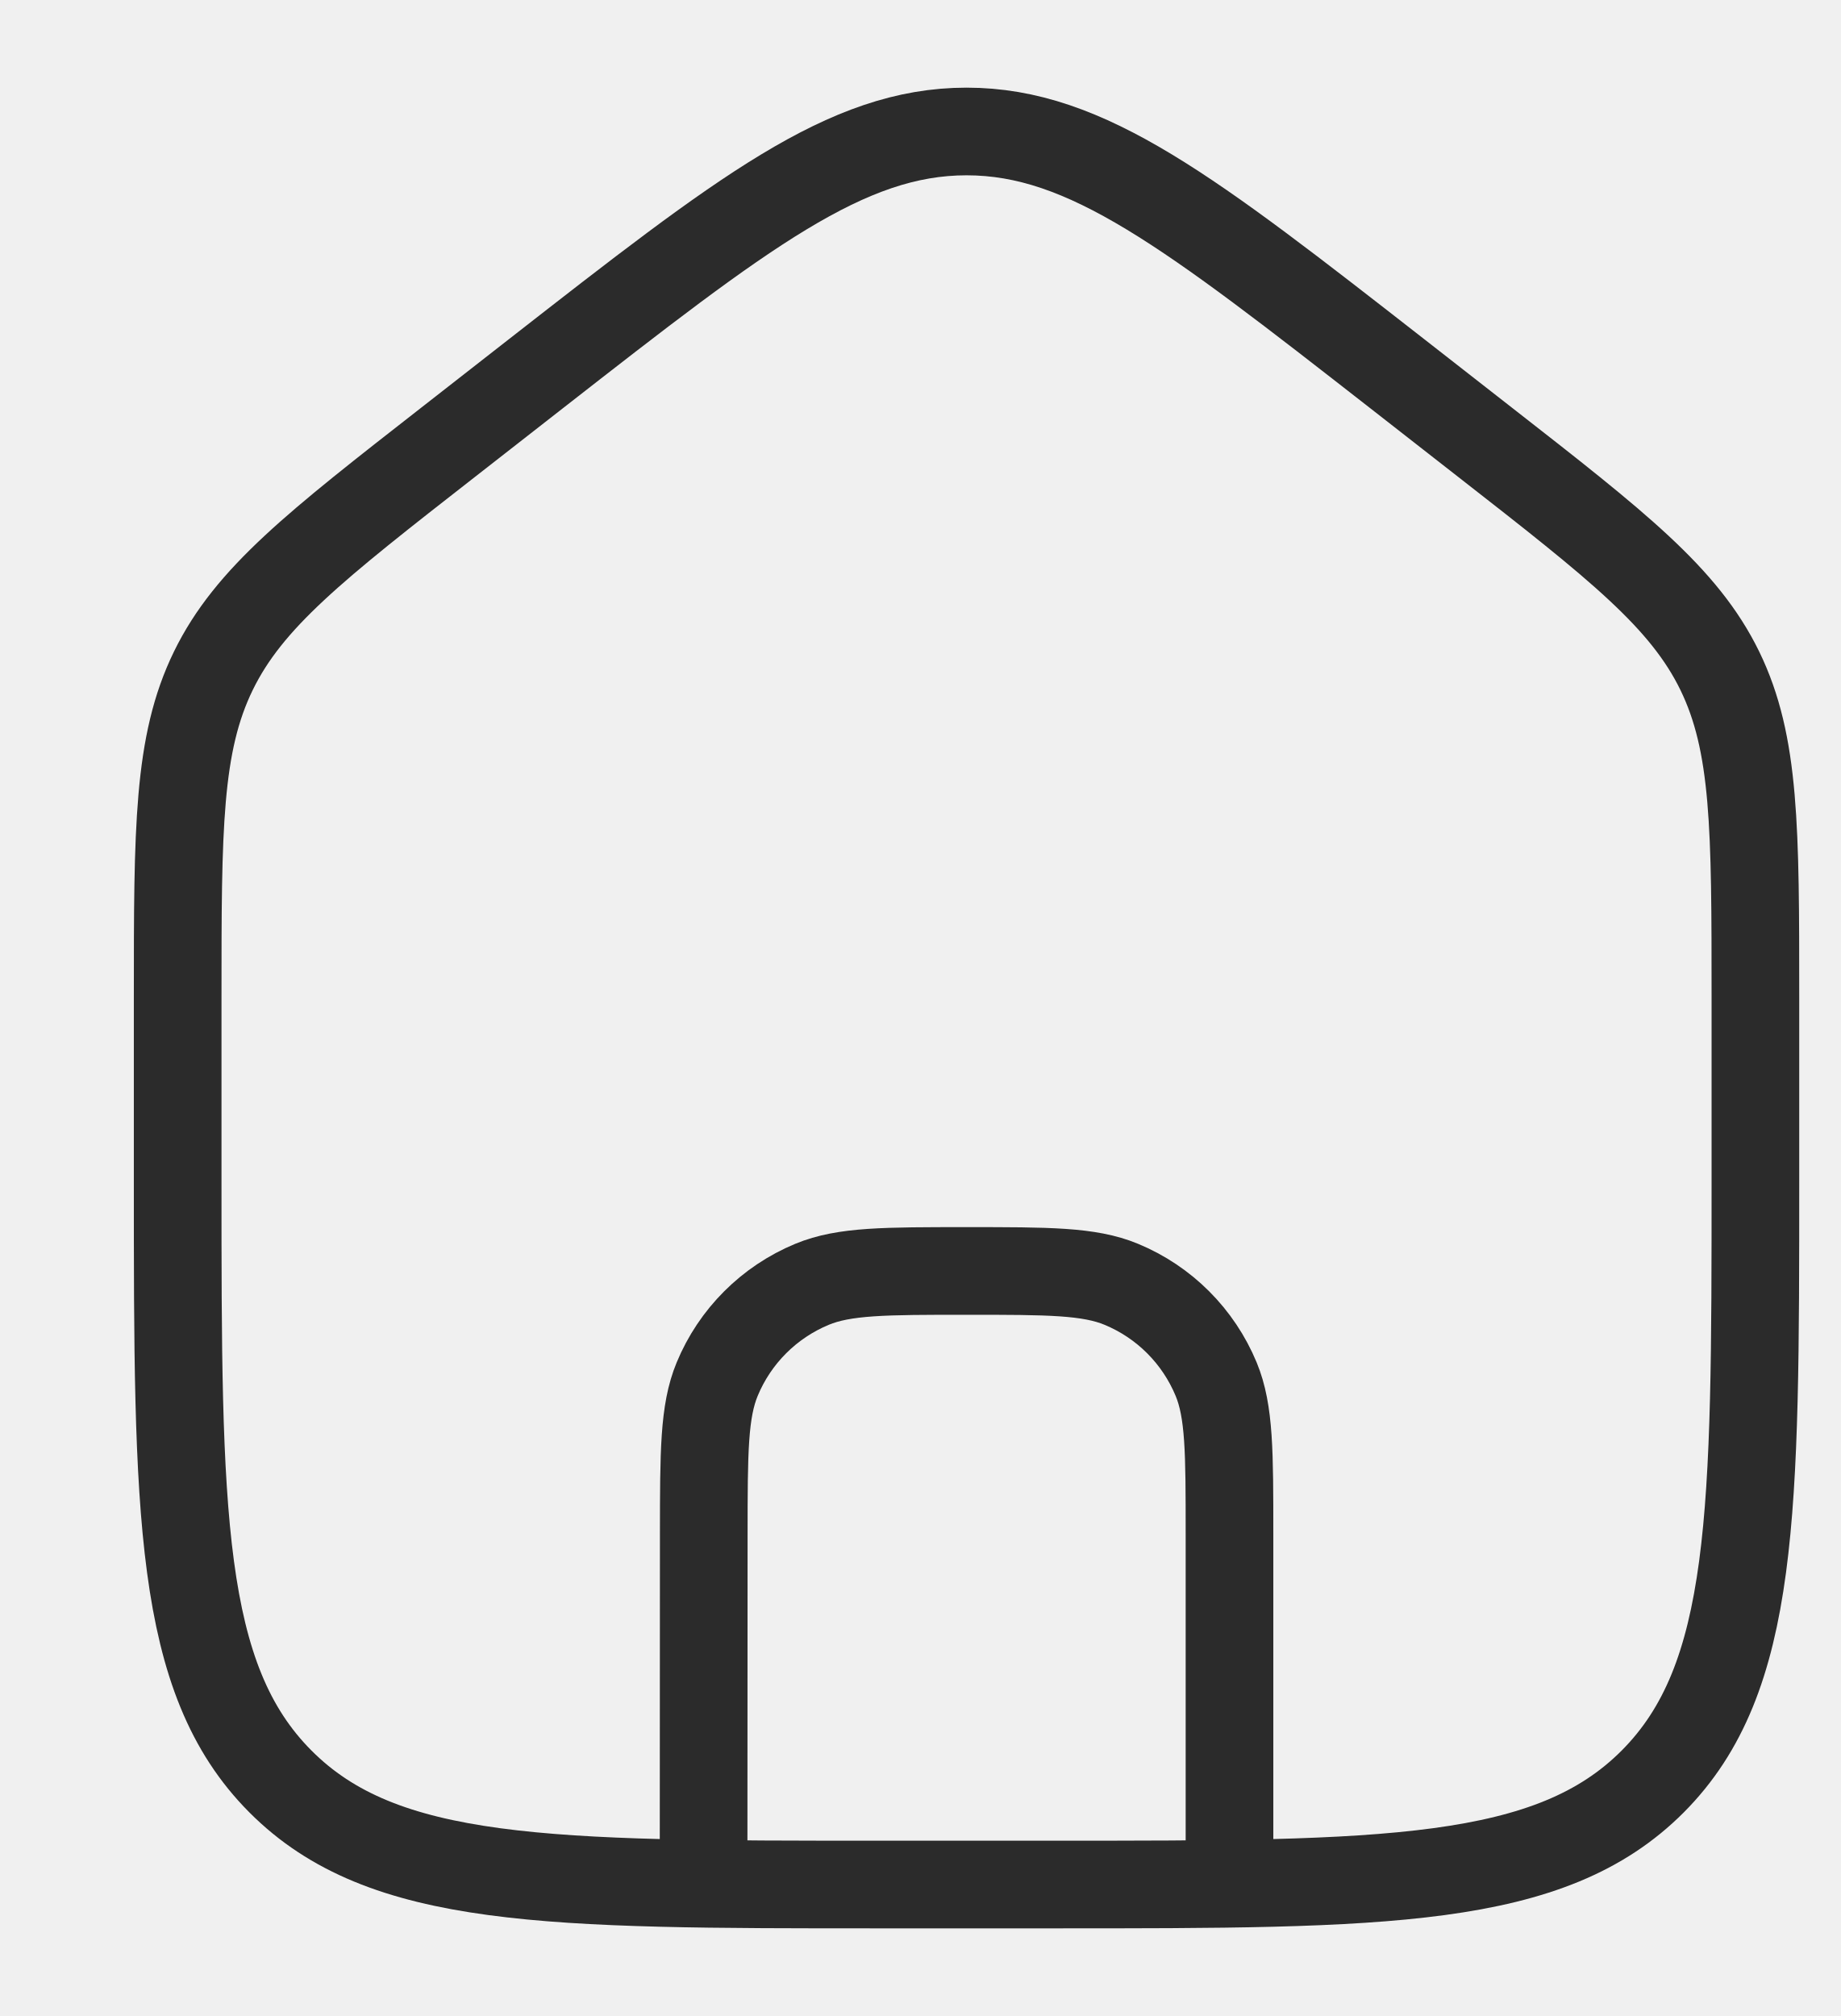
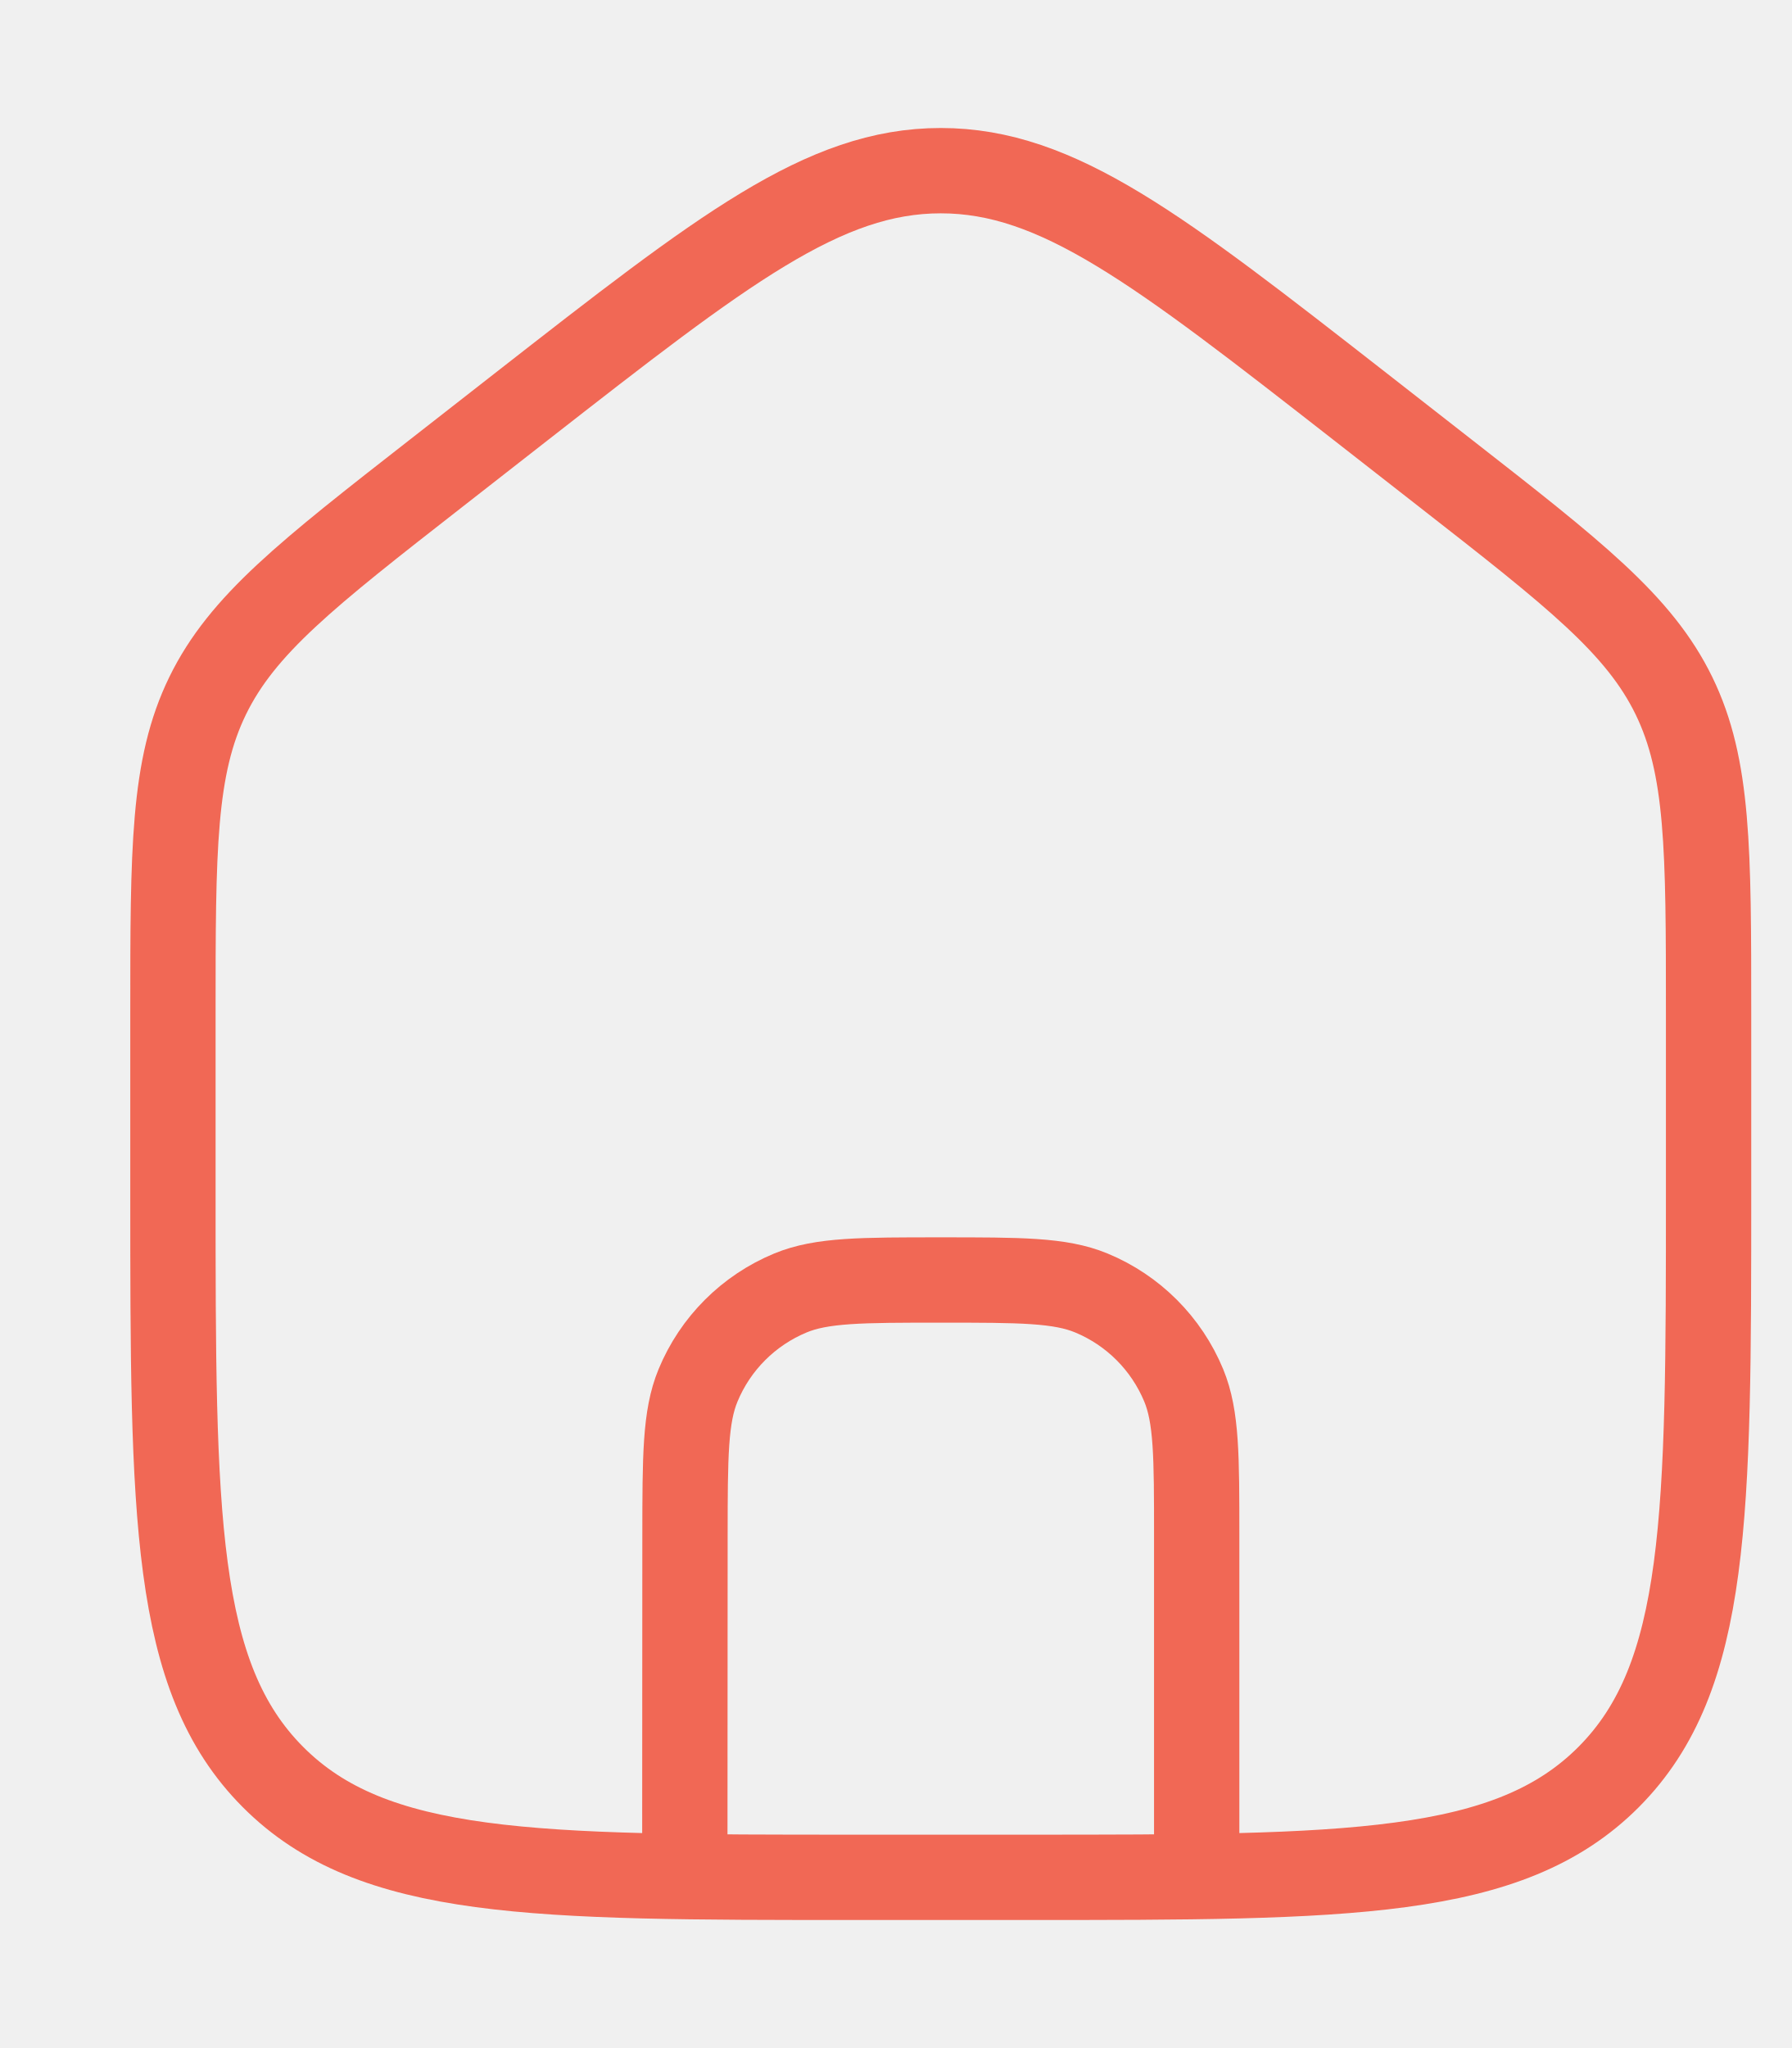
- <svg xmlns="http://www.w3.org/2000/svg" width="21" height="23" viewBox="0 0 21 23" fill="none">
-   <g clip-path="url(#clip0_7_26)">
-     <path d="M8.027 21.5L8.029 17.498C8.03 16.567 8.03 16.102 8.182 15.735C8.385 15.244 8.775 14.855 9.265 14.652C9.632 14.5 10.098 14.5 11.028 14.5C11.959 14.5 12.425 14.5 12.792 14.652C13.283 14.855 13.672 15.245 13.875 15.735C14.027 16.103 14.027 16.568 14.027 17.499V21.5" stroke="#2B2B2B" />
-     <path d="M6.116 4.262L5.116 5.043C3.599 6.227 2.841 6.819 2.434 7.653C2.027 8.488 2.027 9.452 2.027 11.38V13.472C2.027 17.256 2.027 19.148 3.199 20.324C4.37 21.5 6.256 21.5 10.027 21.5H12.027C15.799 21.5 17.684 21.5 18.856 20.324C20.027 19.148 20.027 17.256 20.027 13.472V11.38C20.027 9.452 20.027 8.488 19.621 7.653C19.214 6.819 18.456 6.227 16.939 5.043L15.939 4.262C13.579 2.421 12.4 1.5 11.027 1.5C9.655 1.5 8.475 2.421 6.116 4.262Z" stroke="#2B2B2B" stroke-linejoin="round" />
+ <svg xmlns="http://www.w3.org/2000/svg" width="21" height="24" viewBox="0 0 21 24" fill="none">
+   <mask id="mask0_253_241" style="mask-type:luminance" maskUnits="userSpaceOnUse" x="0" y="1" width="21" height="22">
+     <path d="M20.766 1H0.766V23H20.766V1Z" fill="white" />
+   </mask>
+   <g mask="url(#mask0_253_241)">
+     <path d="M8.027 22L8.029 17.998C8.03 17.067 8.03 16.602 8.182 16.235C8.385 15.744 8.775 15.355 9.265 15.152C9.632 15 10.098 15 11.028 15C11.959 15 12.425 15 12.792 15.152C13.283 15.355 13.672 15.745 13.875 16.235C14.027 16.603 14.027 17.068 14.027 17.999V22" stroke="#F16855" />
+     <path d="M6.116 4.762L5.116 5.543C3.599 6.727 2.841 7.319 2.434 8.153C2.027 8.988 2.027 9.952 2.027 11.88V13.972C2.027 17.756 2.027 19.648 3.199 20.824C4.37 22 6.256 22 10.027 22H12.027C15.799 22 17.684 22 18.856 20.824C20.027 19.648 20.027 17.756 20.027 13.972V11.88C20.027 9.952 20.027 8.988 19.621 8.153C19.214 7.319 18.456 6.727 16.939 5.543L15.939 4.762C13.579 2.921 12.4 2 11.027 2C9.655 2 8.475 2.921 6.116 4.762Z" stroke="#F16855" stroke-linejoin="round" />
  </g>
-   <defs>
-     <clipPath id="clip0_7_26">
-       <rect width="20" height="22" fill="white" transform="translate(0.765625 0.5)" />
-     </clipPath>
-   </defs>
</svg>
